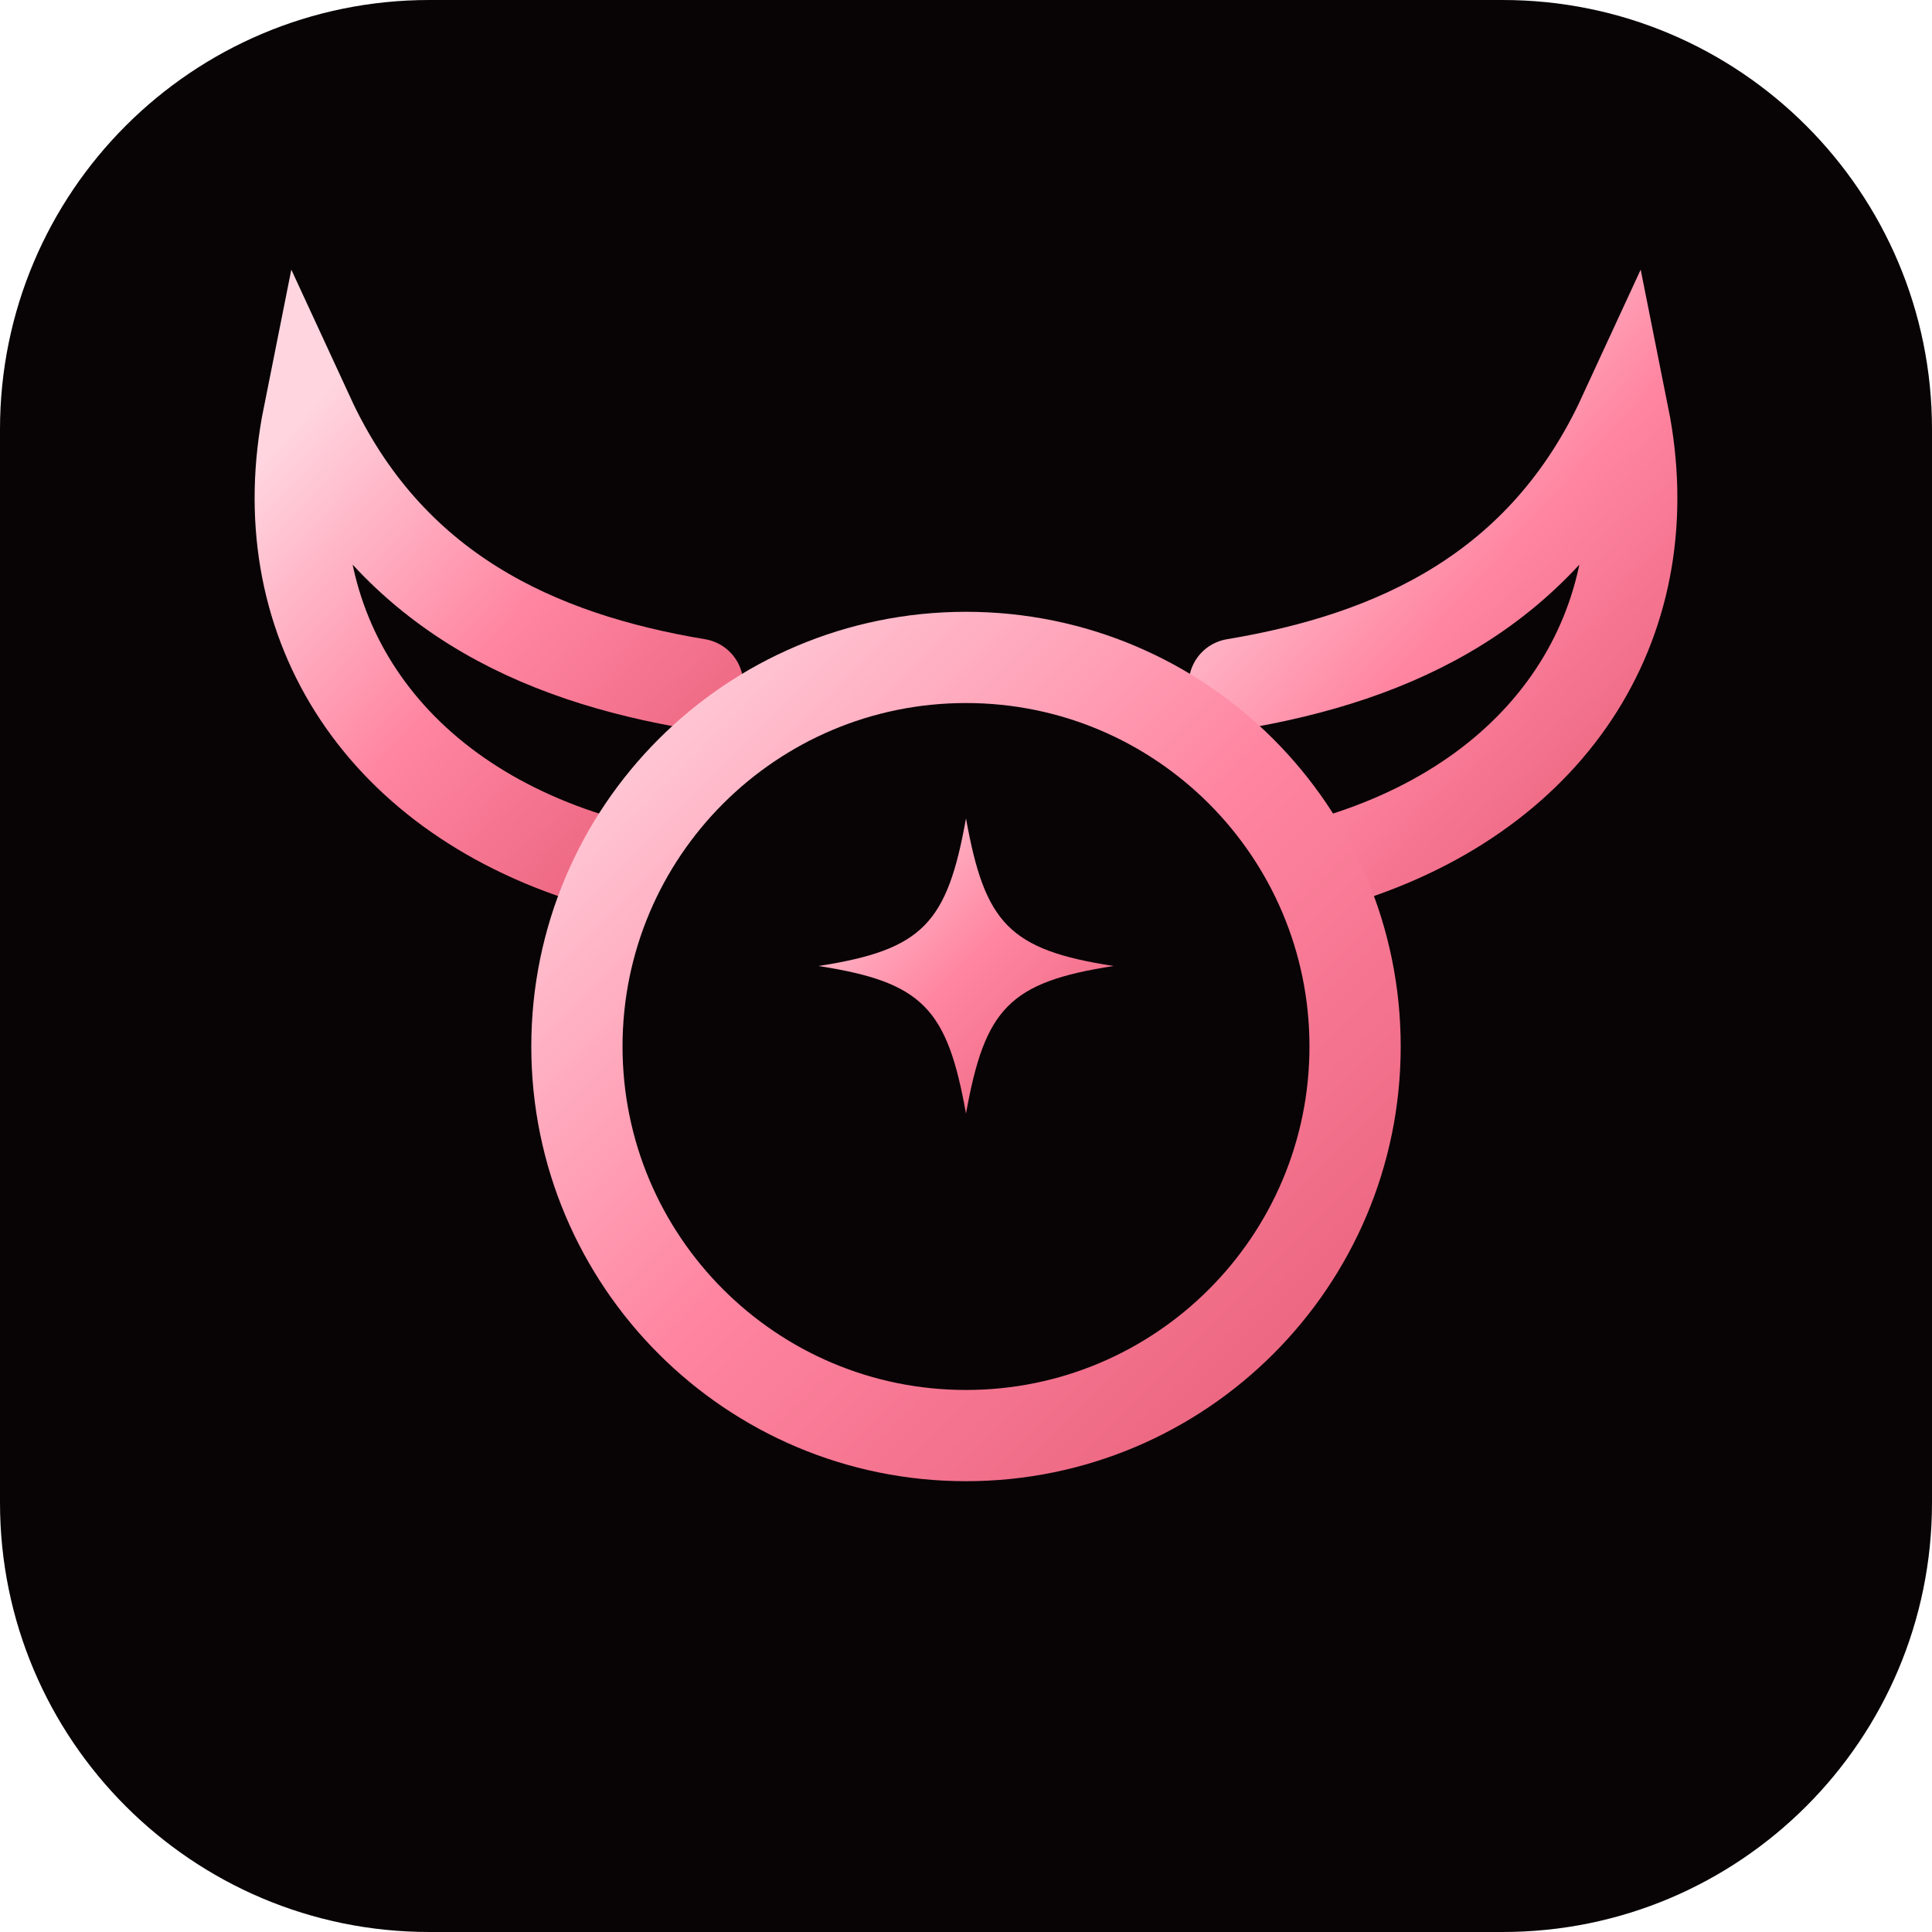
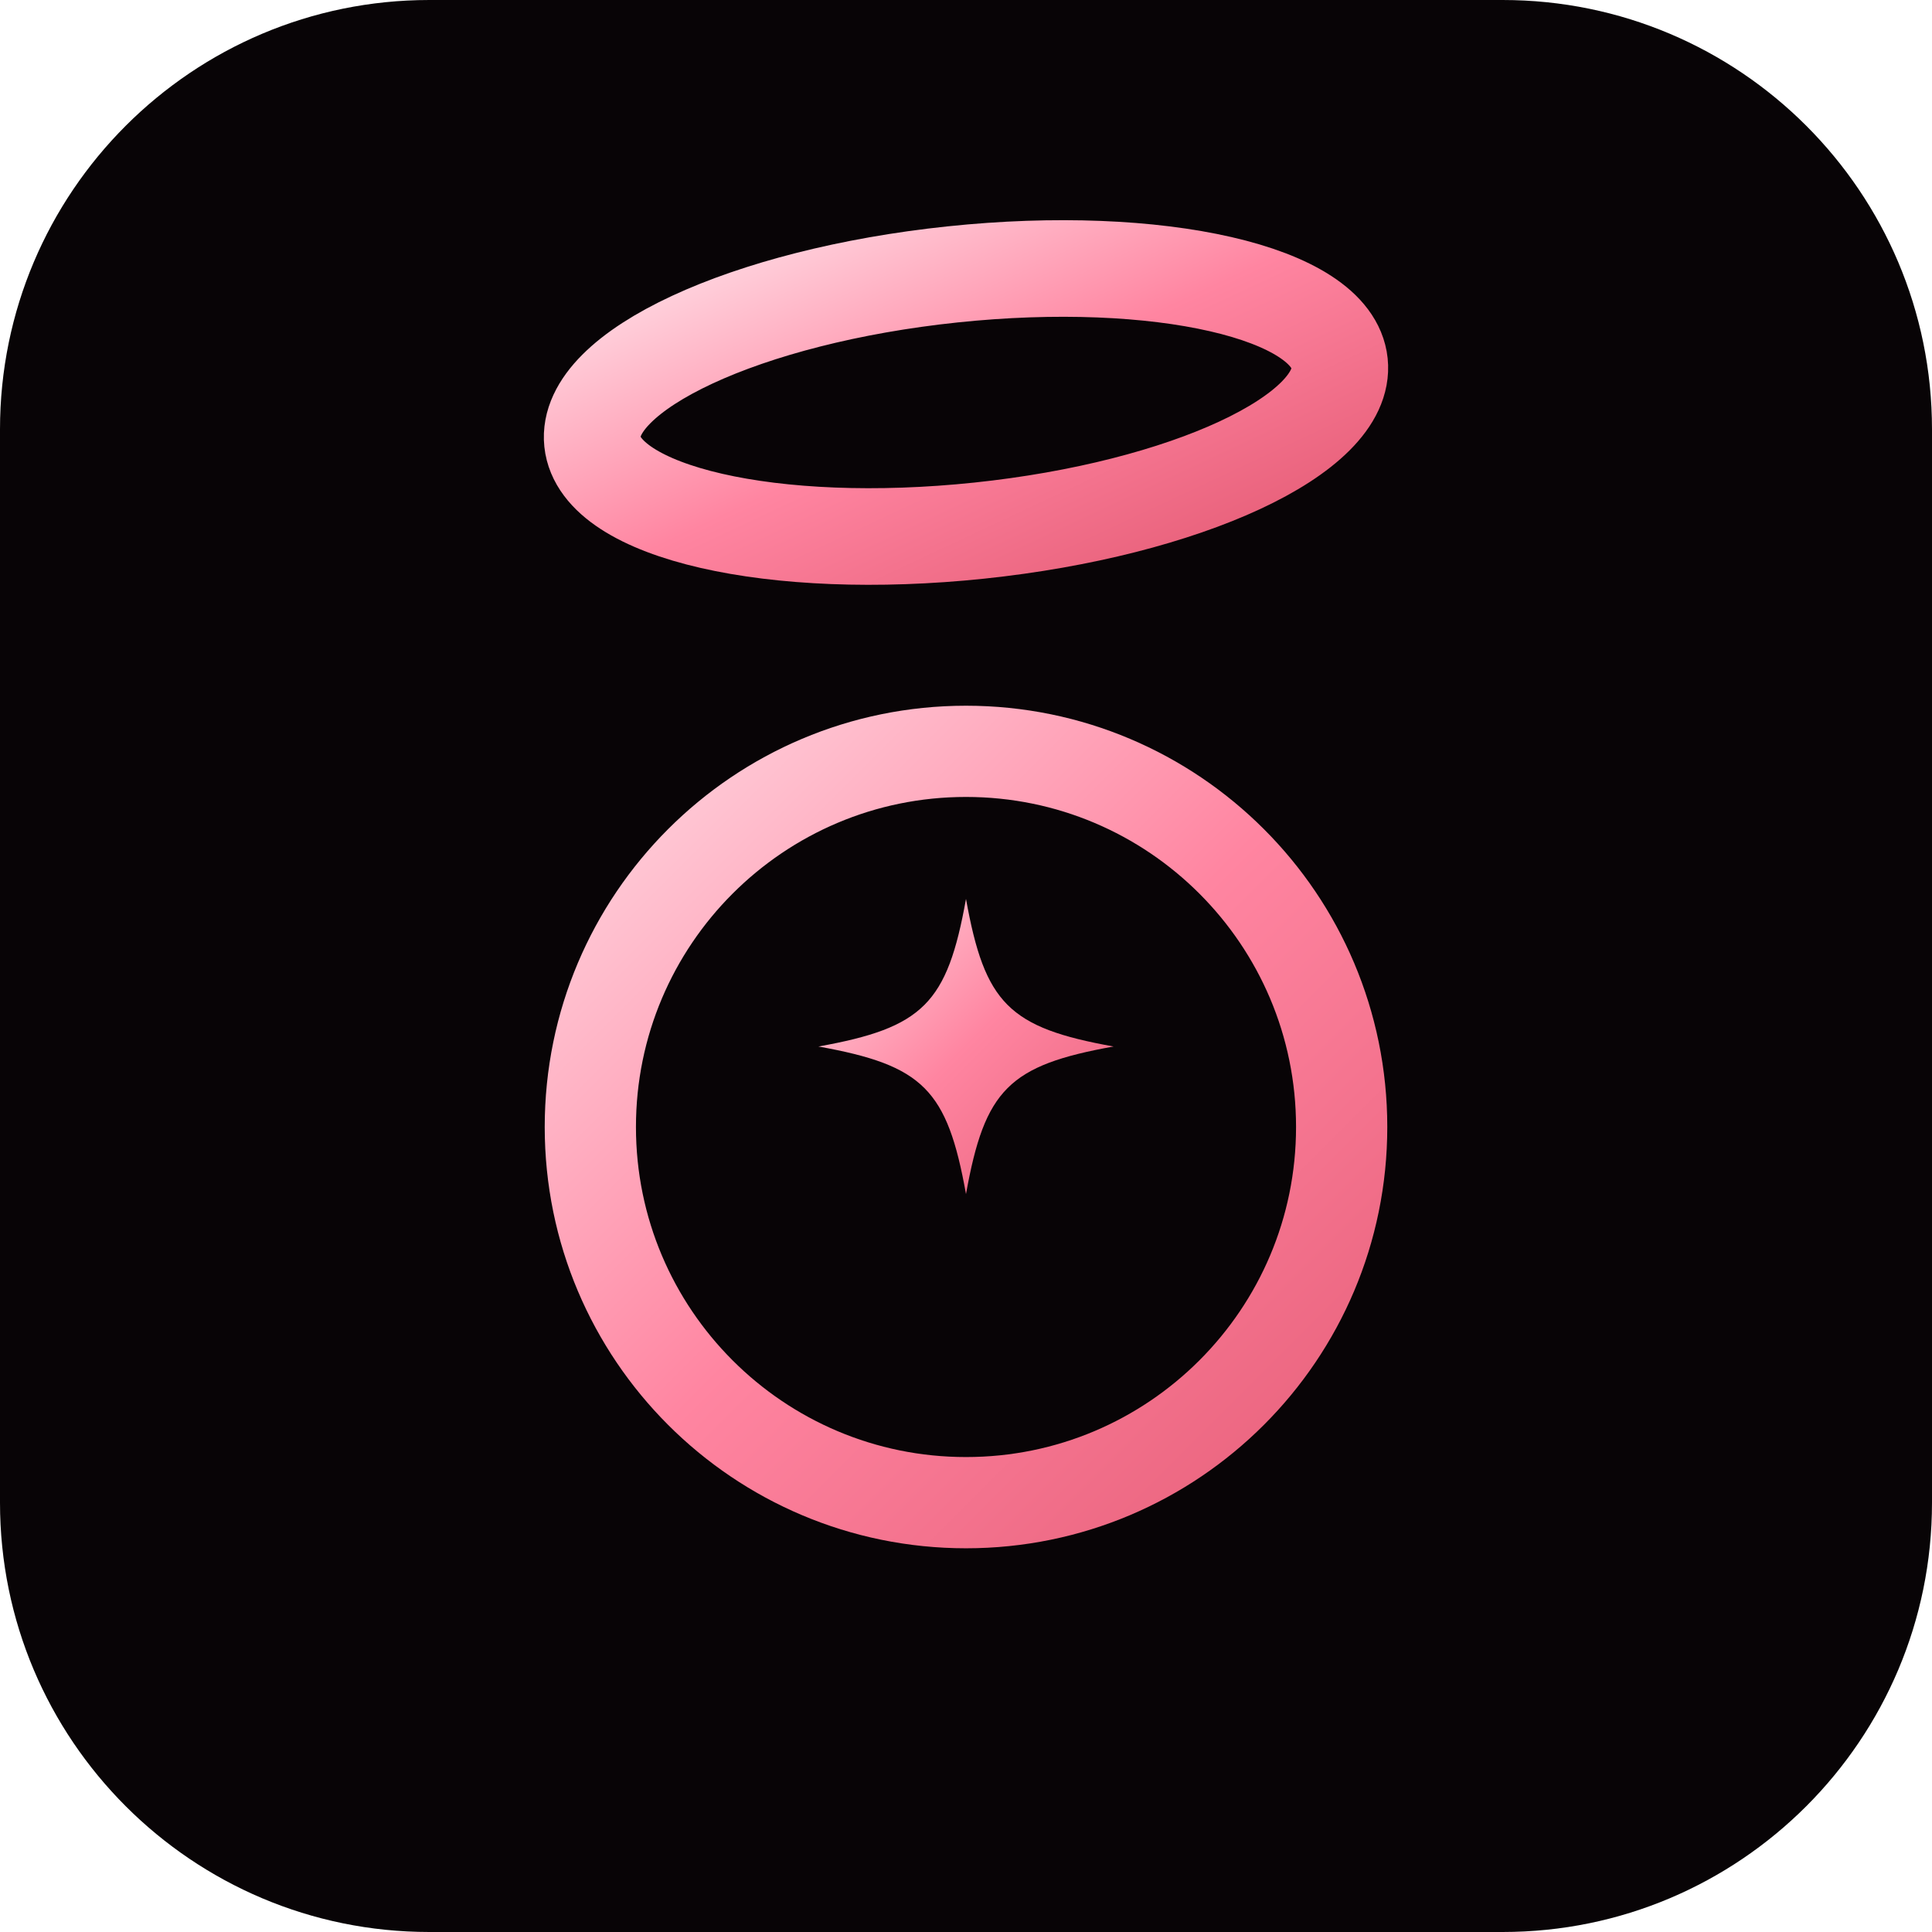
<svg xmlns="http://www.w3.org/2000/svg" viewBox="0 0 72 72">
  <defs>
    <linearGradient id="pk" x1="0" y1="0" x2="1" y2="1">
      <stop offset="0" stop-color="#ffd6e0" />
      <stop offset="0.5" stop-color="#ff85a1" />
      <stop offset="1" stop-color="#e8607a" />
    </linearGradient>
  </defs>
  <rect width="72" height="72" rx="16" fill="#080406" />
-   <path d="M22 32 C14 29.5 10 23 11.5 15.5 C14.5 22 20 24.5 26 25.5" fill="none" stroke="url(#pk)" stroke-width="3.4" stroke-linecap="round" />
-   <path d="M50 32 C58 29.5 62 23 60.5 15.5 C57.5 22 52 24.5 46 25.5" fill="none" stroke="url(#pk)" stroke-width="3.4" stroke-linecap="round" />
-   <circle cx="36" cy="39" r="14.5" fill="none" stroke="url(#pk)" stroke-width="3.4" />
-   <path d="M36 30.5 C36.7 34.4 37.6 35.4 41.5 36            C37.6 36.6 36.7 37.6 36 41.5            C35.3 37.6 34.4 36.6 30.5 36            C34.4 35.4 35.3 34.4 36 30.5 Z" fill="url(#pk)" />
+   <ellipse cx="36" cy="15" rx="14" ry="4.8" fill="none" stroke="url(#pk)" stroke-width="3.6" transform="rotate(-6 36 15)" />
+   <circle cx="36" cy="42" r="14" fill="none" stroke="url(#pk)" stroke-width="3.4" />
+   <path d="M36 33.5 C36.7 37.4 37.6 38.3 41.5 39            C37.6 39.7 36.7 40.6 36 44.5            C35.3 40.6 34.4 39.7 30.5 39            C34.4 38.3 35.3 37.4 36 33.5 Z" fill="url(#pk)" />
</svg>
